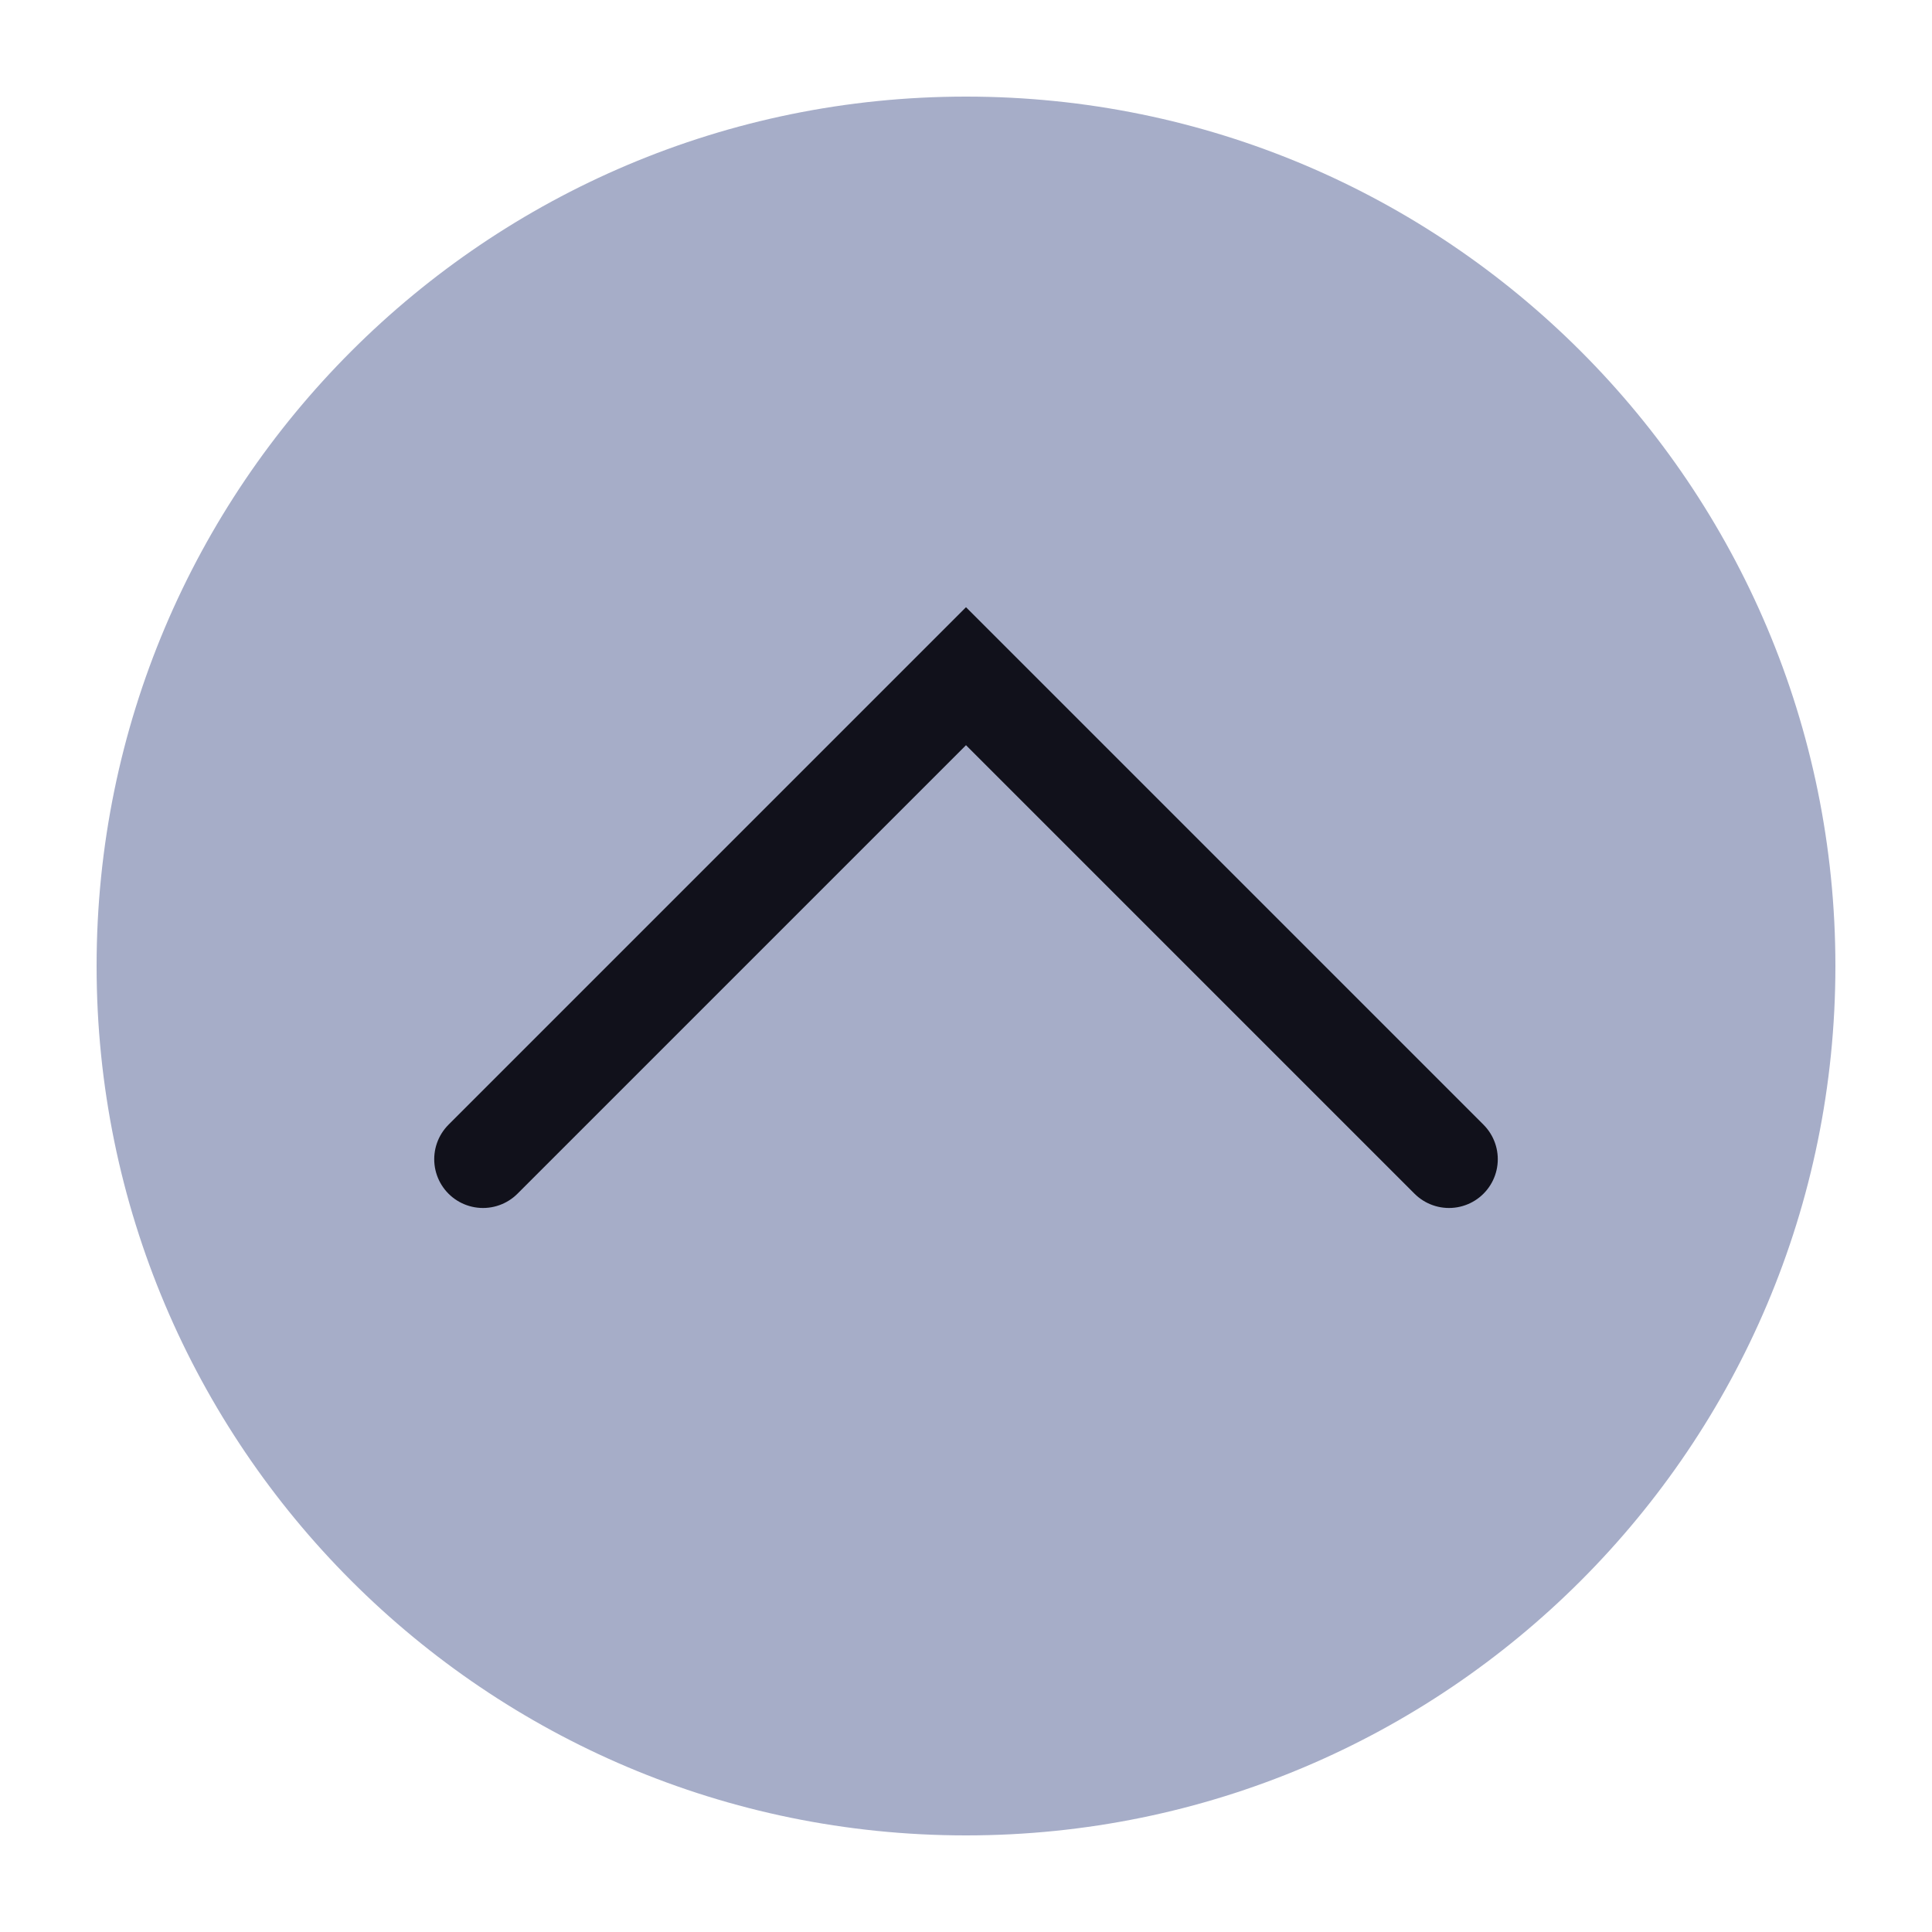
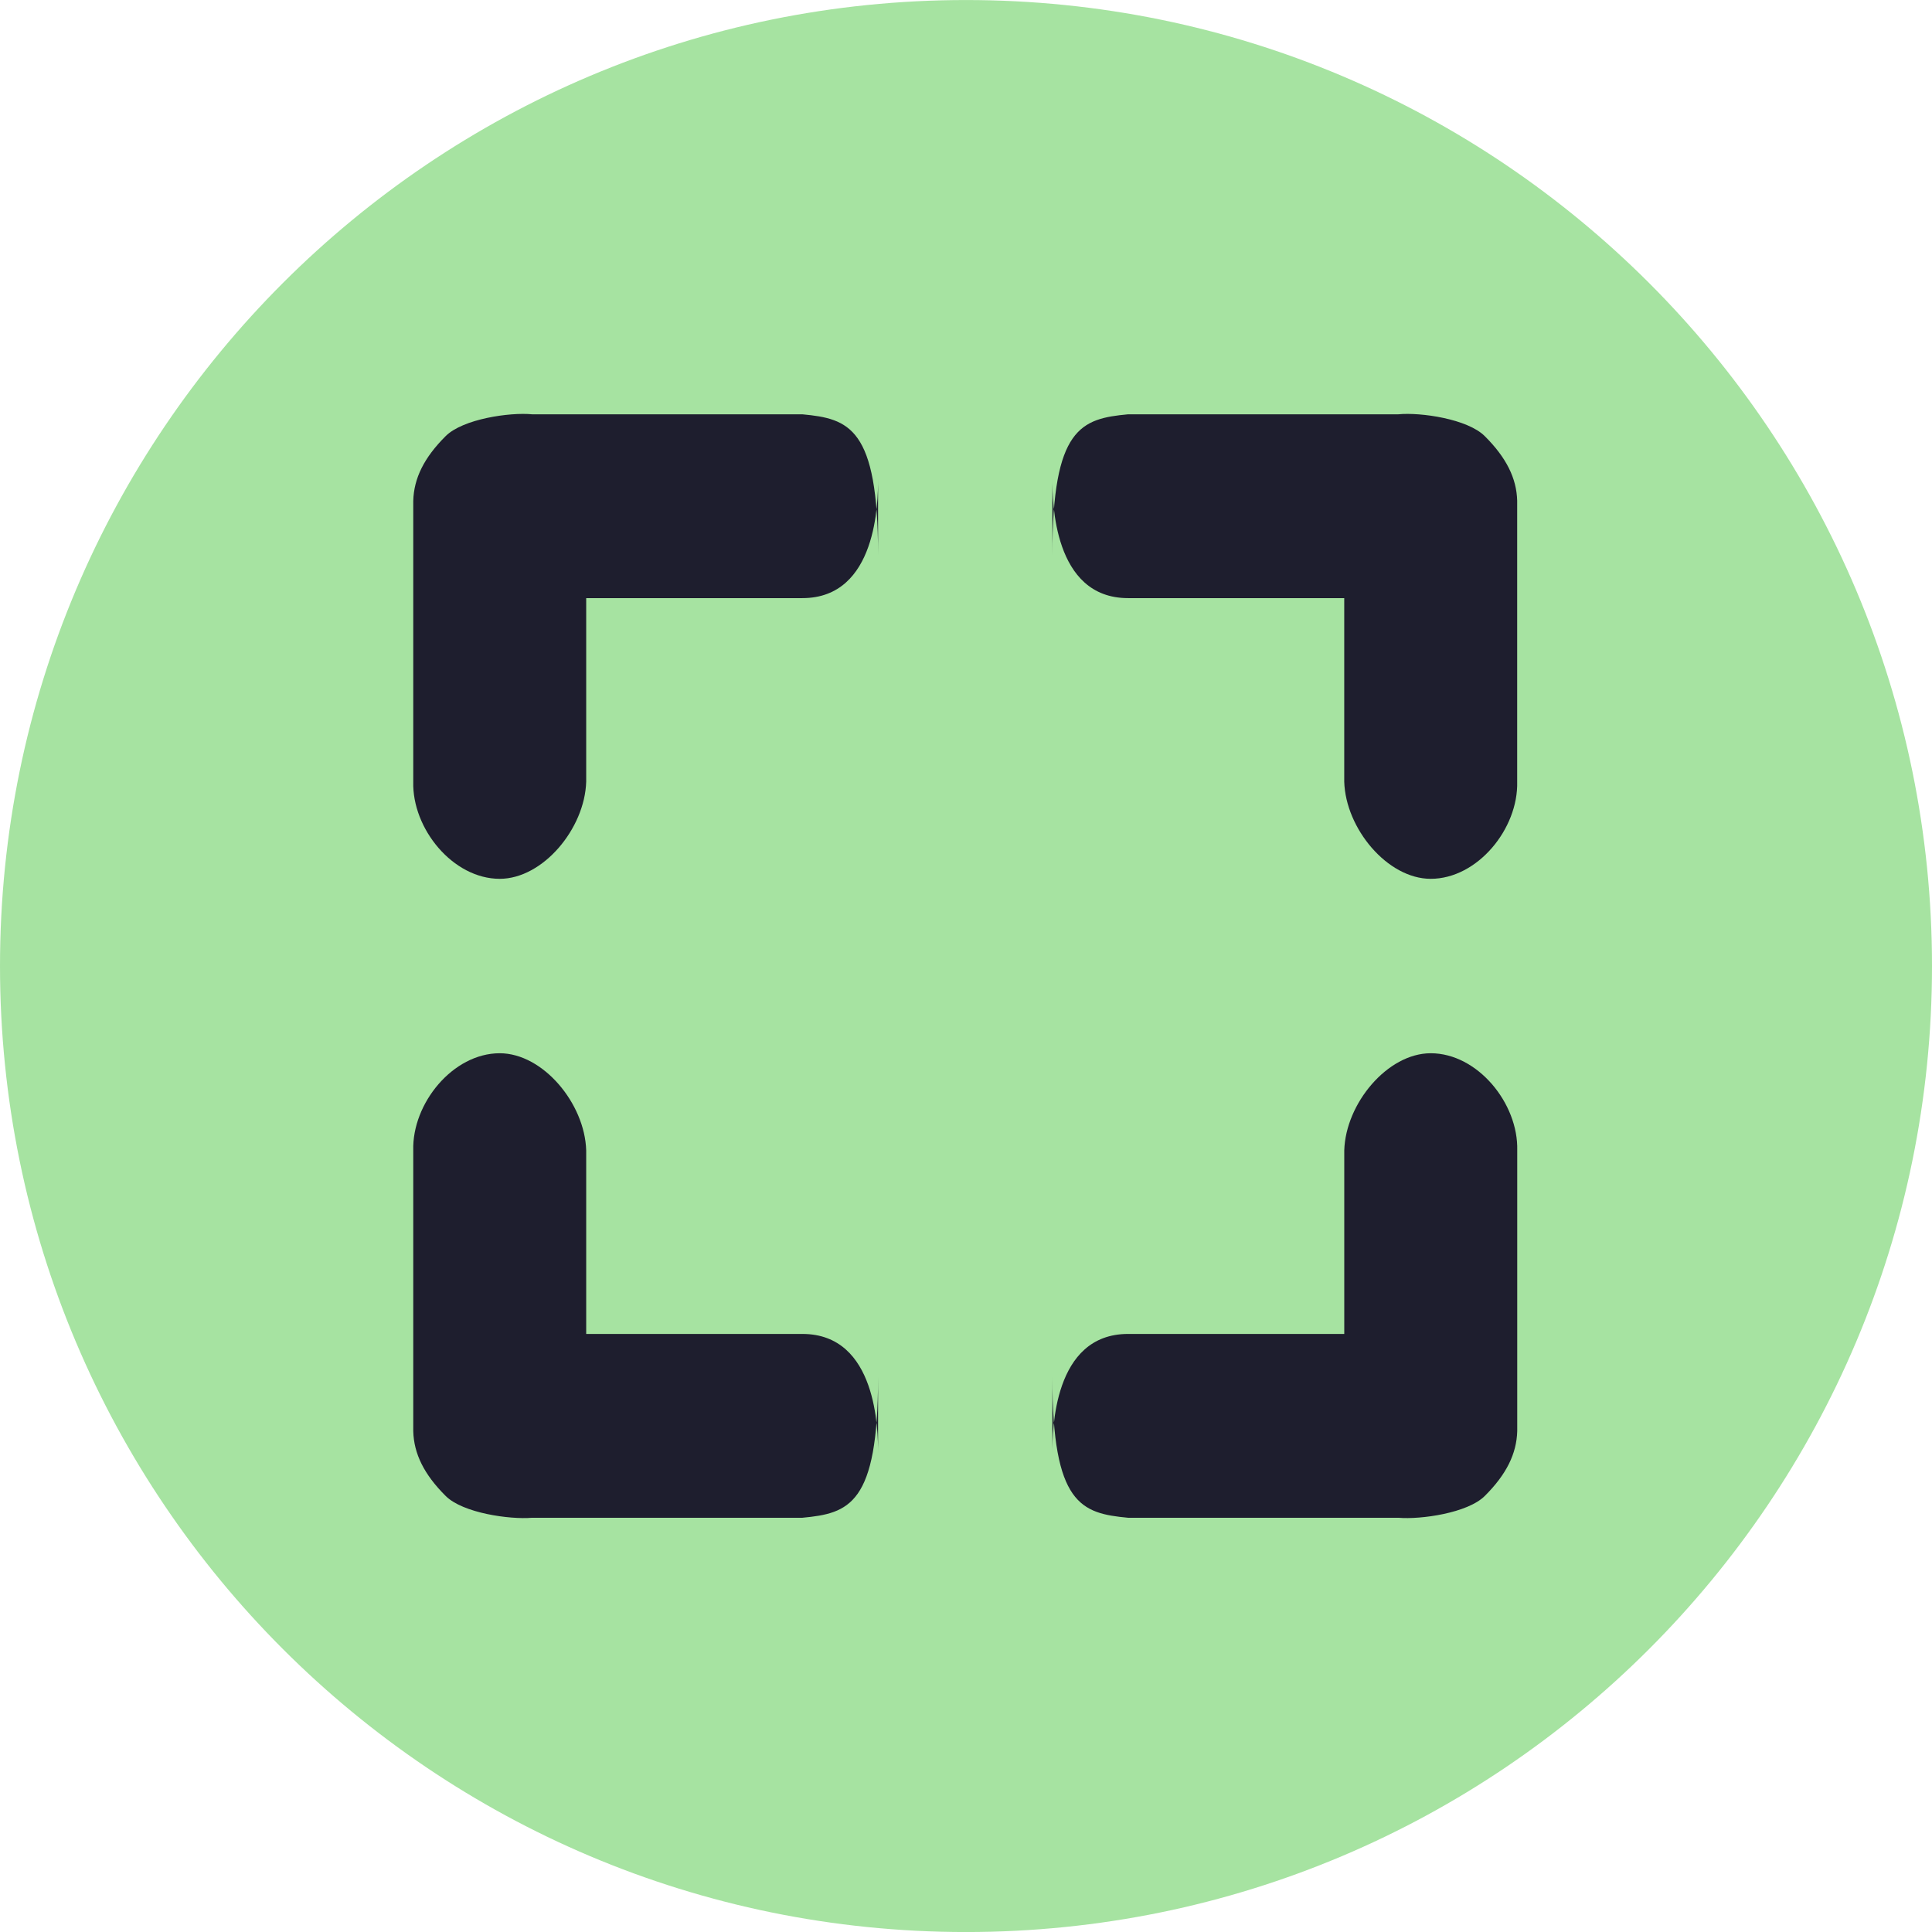
<svg xmlns="http://www.w3.org/2000/svg" viewBox="0 0 50 50" version="1.2" baseProfile="tiny">
  <defs>
</defs>
  <g fill="none" stroke="black" stroke-width="1" fill-rule="evenodd" stroke-linecap="square" stroke-linejoin="bevel">
-     <g fill="#a6adc8" fill-opacity="1" stroke="none" transform="matrix(2.5,0,0,2.5,2.5,2.5)" font-family="SF Pro Text" font-size="10" font-weight="400" font-style="normal">
-       <circle cx="9" cy="9" r="9" />
+     <g fill="#a6e3a1" fill-opacity="1" stroke="none" transform="matrix(0.714286,0,0,0.714286,-67.8571,-795.371)" font-family="SF Pro Text" font-size="10" font-weight="400" font-style="normal">
+       <circle cx="130" cy="1148.52" r="35" />
    </g>
-     <g fill="none" stroke="#11111b" stroke-opacity="1" stroke-width="1.01" stroke-linecap="round" stroke-linejoin="miter" stroke-miterlimit="2" transform="matrix(2.5,0,0,2.5,2.5,2.5)" font-family="SF Pro Text" font-size="10" font-weight="400" font-style="normal">
-       <polyline fill="none" vector-effect="none" points="4,11 9,6 14,11 " />
+     <g fill="#1e1e2e" fill-opacity="1" stroke="none" transform="matrix(0.714286,0,0,0.714286,-67.8571,-795.371)" font-family="SF Pro Text" font-size="10" font-weight="400" font-style="normal">
+       <path vector-effect="none" fill-rule="nonzero" d="M148.797,1167.72 C148.177,1168.34 146.476,1168.58 145.663,1168.51 L135.871,1168.51 C134.177,1168.35 133.129,1168.03 133.129,1163.42 L133.129,1166.16 C133.129,1165.37 133.157,1161.85 135.871,1161.85 L143.705,1161.85 L143.705,1155.2 C143.755,1153.5 145.271,1151.68 146.838,1151.68 C148.537,1151.68 150.017,1153.5 149.972,1155.2 L149.972,1165.37 C149.95,1166.19 149.58,1166.94 148.797,1167.72 " />
+     </g>
+     <g fill="#1e1e2e" fill-opacity="1" stroke="none" transform="matrix(0.714286,0,0,0.714286,-67.8571,-795.371)" font-family="SF Pro Text" font-size="10" font-weight="400" font-style="normal">
+       <path vector-effect="none" fill-rule="nonzero" d="M111.147,1167.72 C111.767,1168.34 113.468,1168.58 114.281,1168.51 L124.072,1168.51 C125.766,1168.35 126.814,1168.03 126.814,1163.42 L126.814,1166.16 C126.814,1165.37 126.786,1161.85 124.072,1161.85 L116.239,1161.85 L116.239,1155.2 C116.189,1153.5 114.672,1151.68 113.106,1151.68 C111.407,1151.68 109.927,1153.5 109.973,1155.2 L109.973,1165.37 C109.994,1166.19 110.364,1166.94 111.147,1167.72 " />
+     </g>
+     <g fill="#1e1e2e" fill-opacity="1" stroke="none" transform="matrix(0.714286,0,0,0.714286,-67.8571,-795.371)" font-family="SF Pro Text" font-size="10" font-weight="400" font-style="normal">
+       <path vector-effect="none" fill-rule="nonzero" d="M148.795,1129.32 C148.176,1128.7 146.475,1128.45 145.662,1128.53 L135.871,1128.53 C134.177,1128.69 133.129,1129.01 133.129,1133.62 L133.129,1130.88 C133.129,1131.66 133.157,1135.19 135.871,1135.19 L143.704,1135.19 L143.704,1141.84 C143.754,1143.54 145.271,1145.36 146.837,1145.36 C148.536,1145.36 150.016,1143.54 149.97,1141.84 L149.97,1131.66 C149.949,1130.85 149.579,1130.1 148.795,1129.32 " />
+     </g>
+     <g fill="#1e1e2e" fill-opacity="1" stroke="none" transform="matrix(0.714286,0,0,0.714286,-67.8571,-795.371)" font-family="SF Pro Text" font-size="10" font-weight="400" font-style="normal">
+       <path vector-effect="none" fill-rule="nonzero" d="M111.147,1129.32 C111.767,1128.7 113.468,1128.45 114.281,1128.53 L124.072,1128.53 C125.766,1128.69 126.814,1129.01 126.814,1133.62 L126.814,1130.88 C126.814,1131.67 126.786,1135.19 124.072,1135.19 L116.239,1135.19 L116.239,1141.84 C116.189,1143.54 114.672,1145.36 113.106,1145.36 C111.407,1145.36 109.927,1143.54 109.973,1141.84 L109.973,1131.67 C109.994,1130.85 110.364,1130.1 111.147,1129.32 " />
    </g>
    <g fill="none" stroke="#000000" stroke-opacity="1" stroke-width="1" stroke-linecap="square" stroke-linejoin="bevel" transform="matrix(1,0,0,1,0,0)" font-family="SF Pro Text" font-size="10" font-weight="400" font-style="normal">
</g>
  </g>
</svg>
